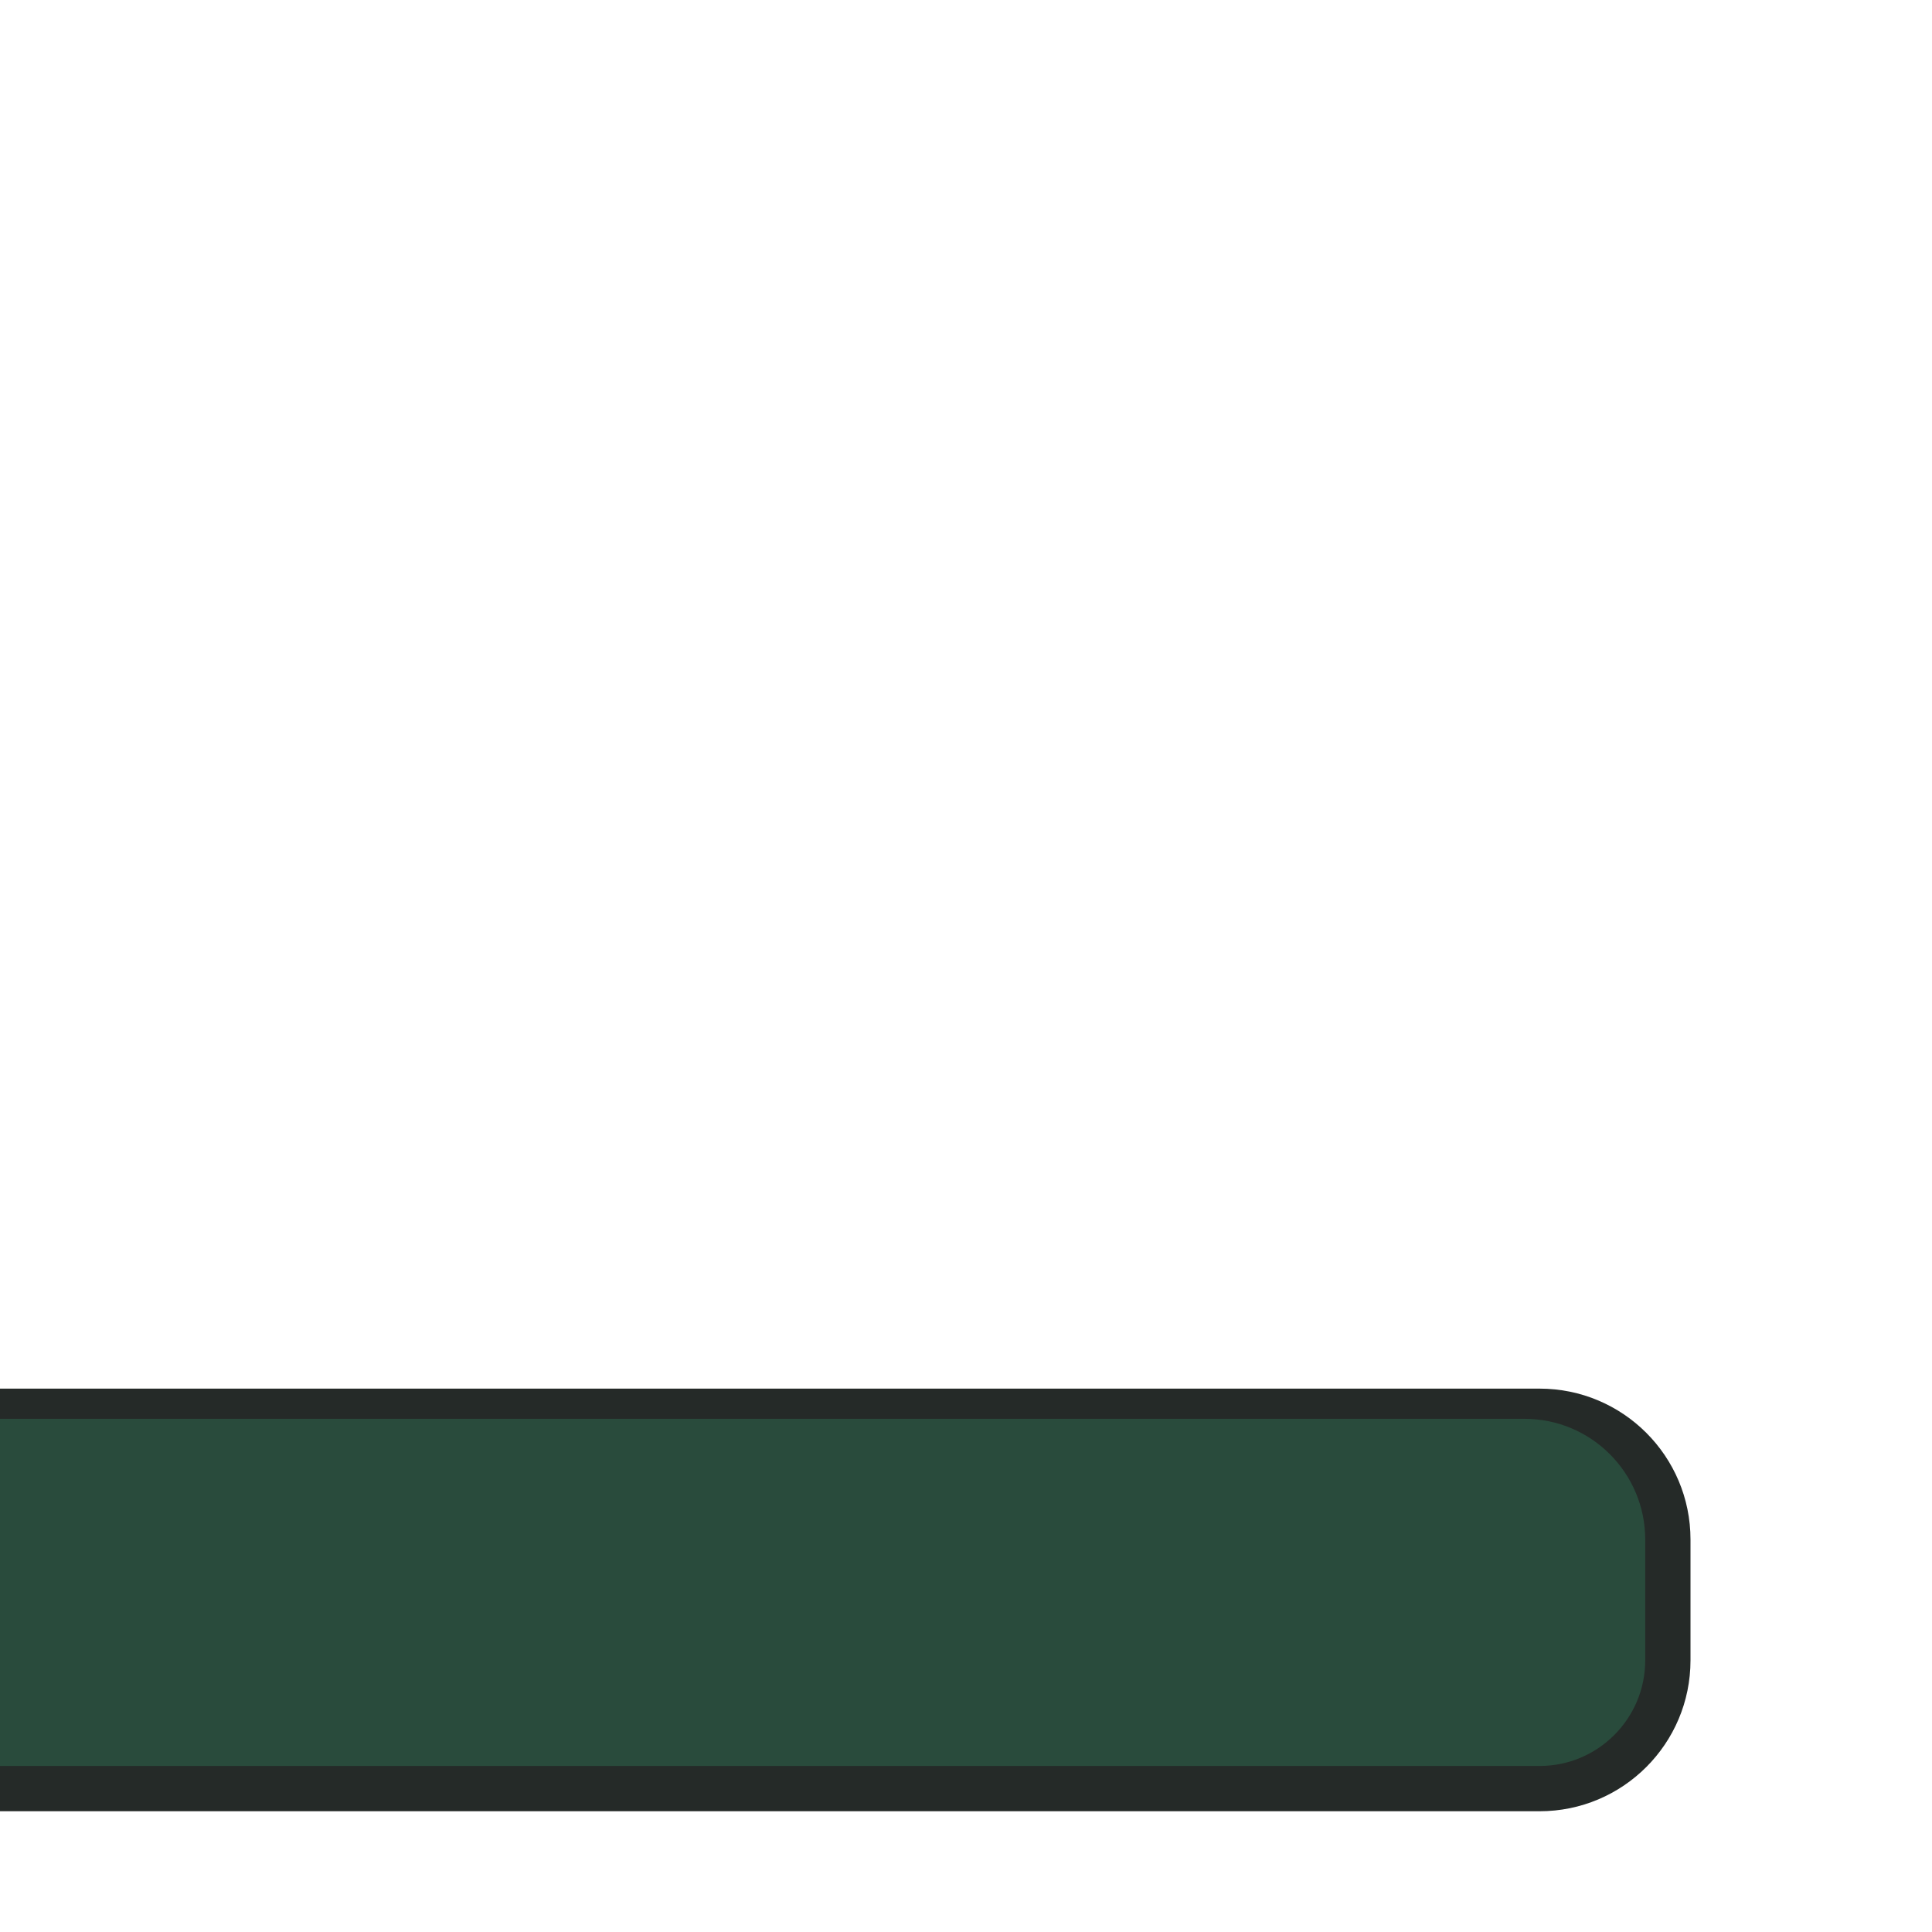
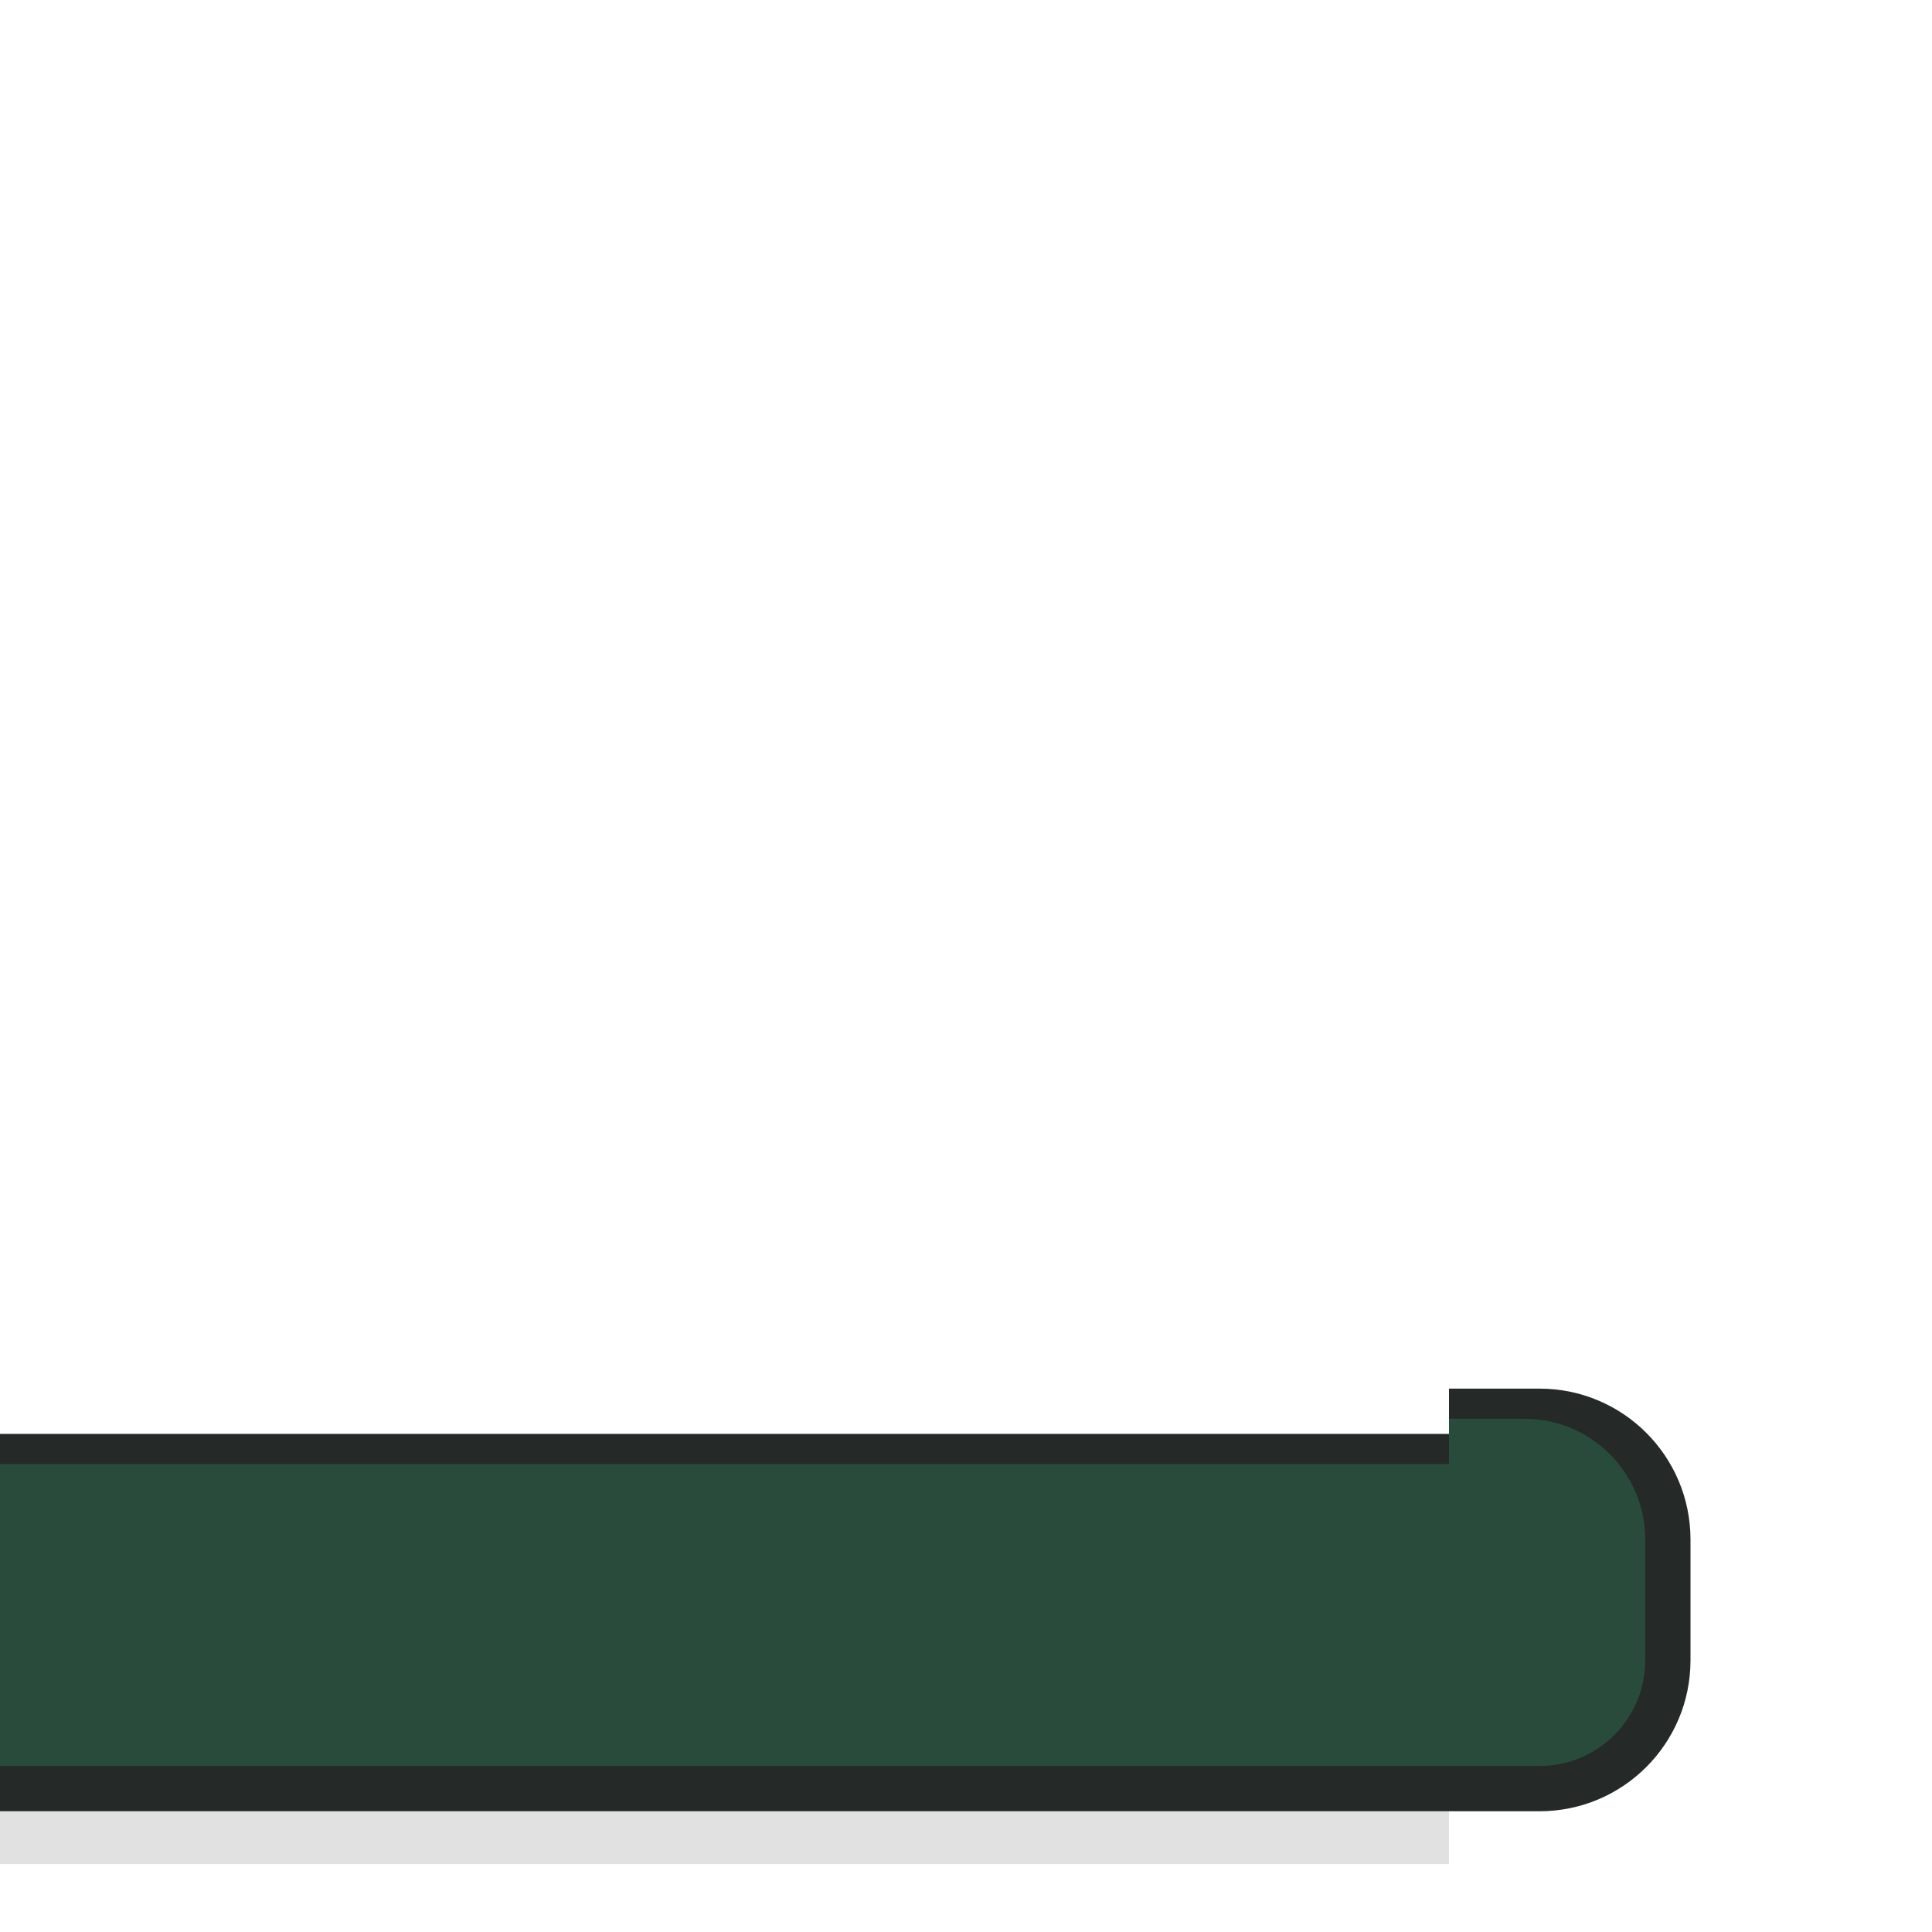
<svg xmlns="http://www.w3.org/2000/svg" viewBox="0 0 128 128" width="128" height="128">
  <g id="detail/base">
-     <path id="base-contour" d="M 0 92 H 102 A 10 10 0 0 1 112 102 V 110 A 10 10 0 0 1 102 120 H 0 Z" fill="#252A28" />
-     <path id="base-field" d="M 0 94 H 101 A 8 8 0 0 1 109 102 V 110 A 7 7 0 0 1 102 117 H 0 Z" fill="#294B3C" />
+     <path id="base-contour" d="M 0 95 H 96 V 92 H 102 A 10 10 0 0 1 112 102 V 110 A 10 10 0 0 1 102 120 H 0 Z" fill="#252A28" />
+     <path id="base-field" d="M 0 97 H 96 V 94 H 101 A 8 8 0 0 1 109 102 V 110 A 7 7 0 0 1 102 117 H 0 Z" fill="#294B3C" />
+     <path id="base-contact-shade" d="M 0 120 H 96 V 123.5 H 0 Z" fill="#000000" opacity="0.12" />
  </g>
</svg>
